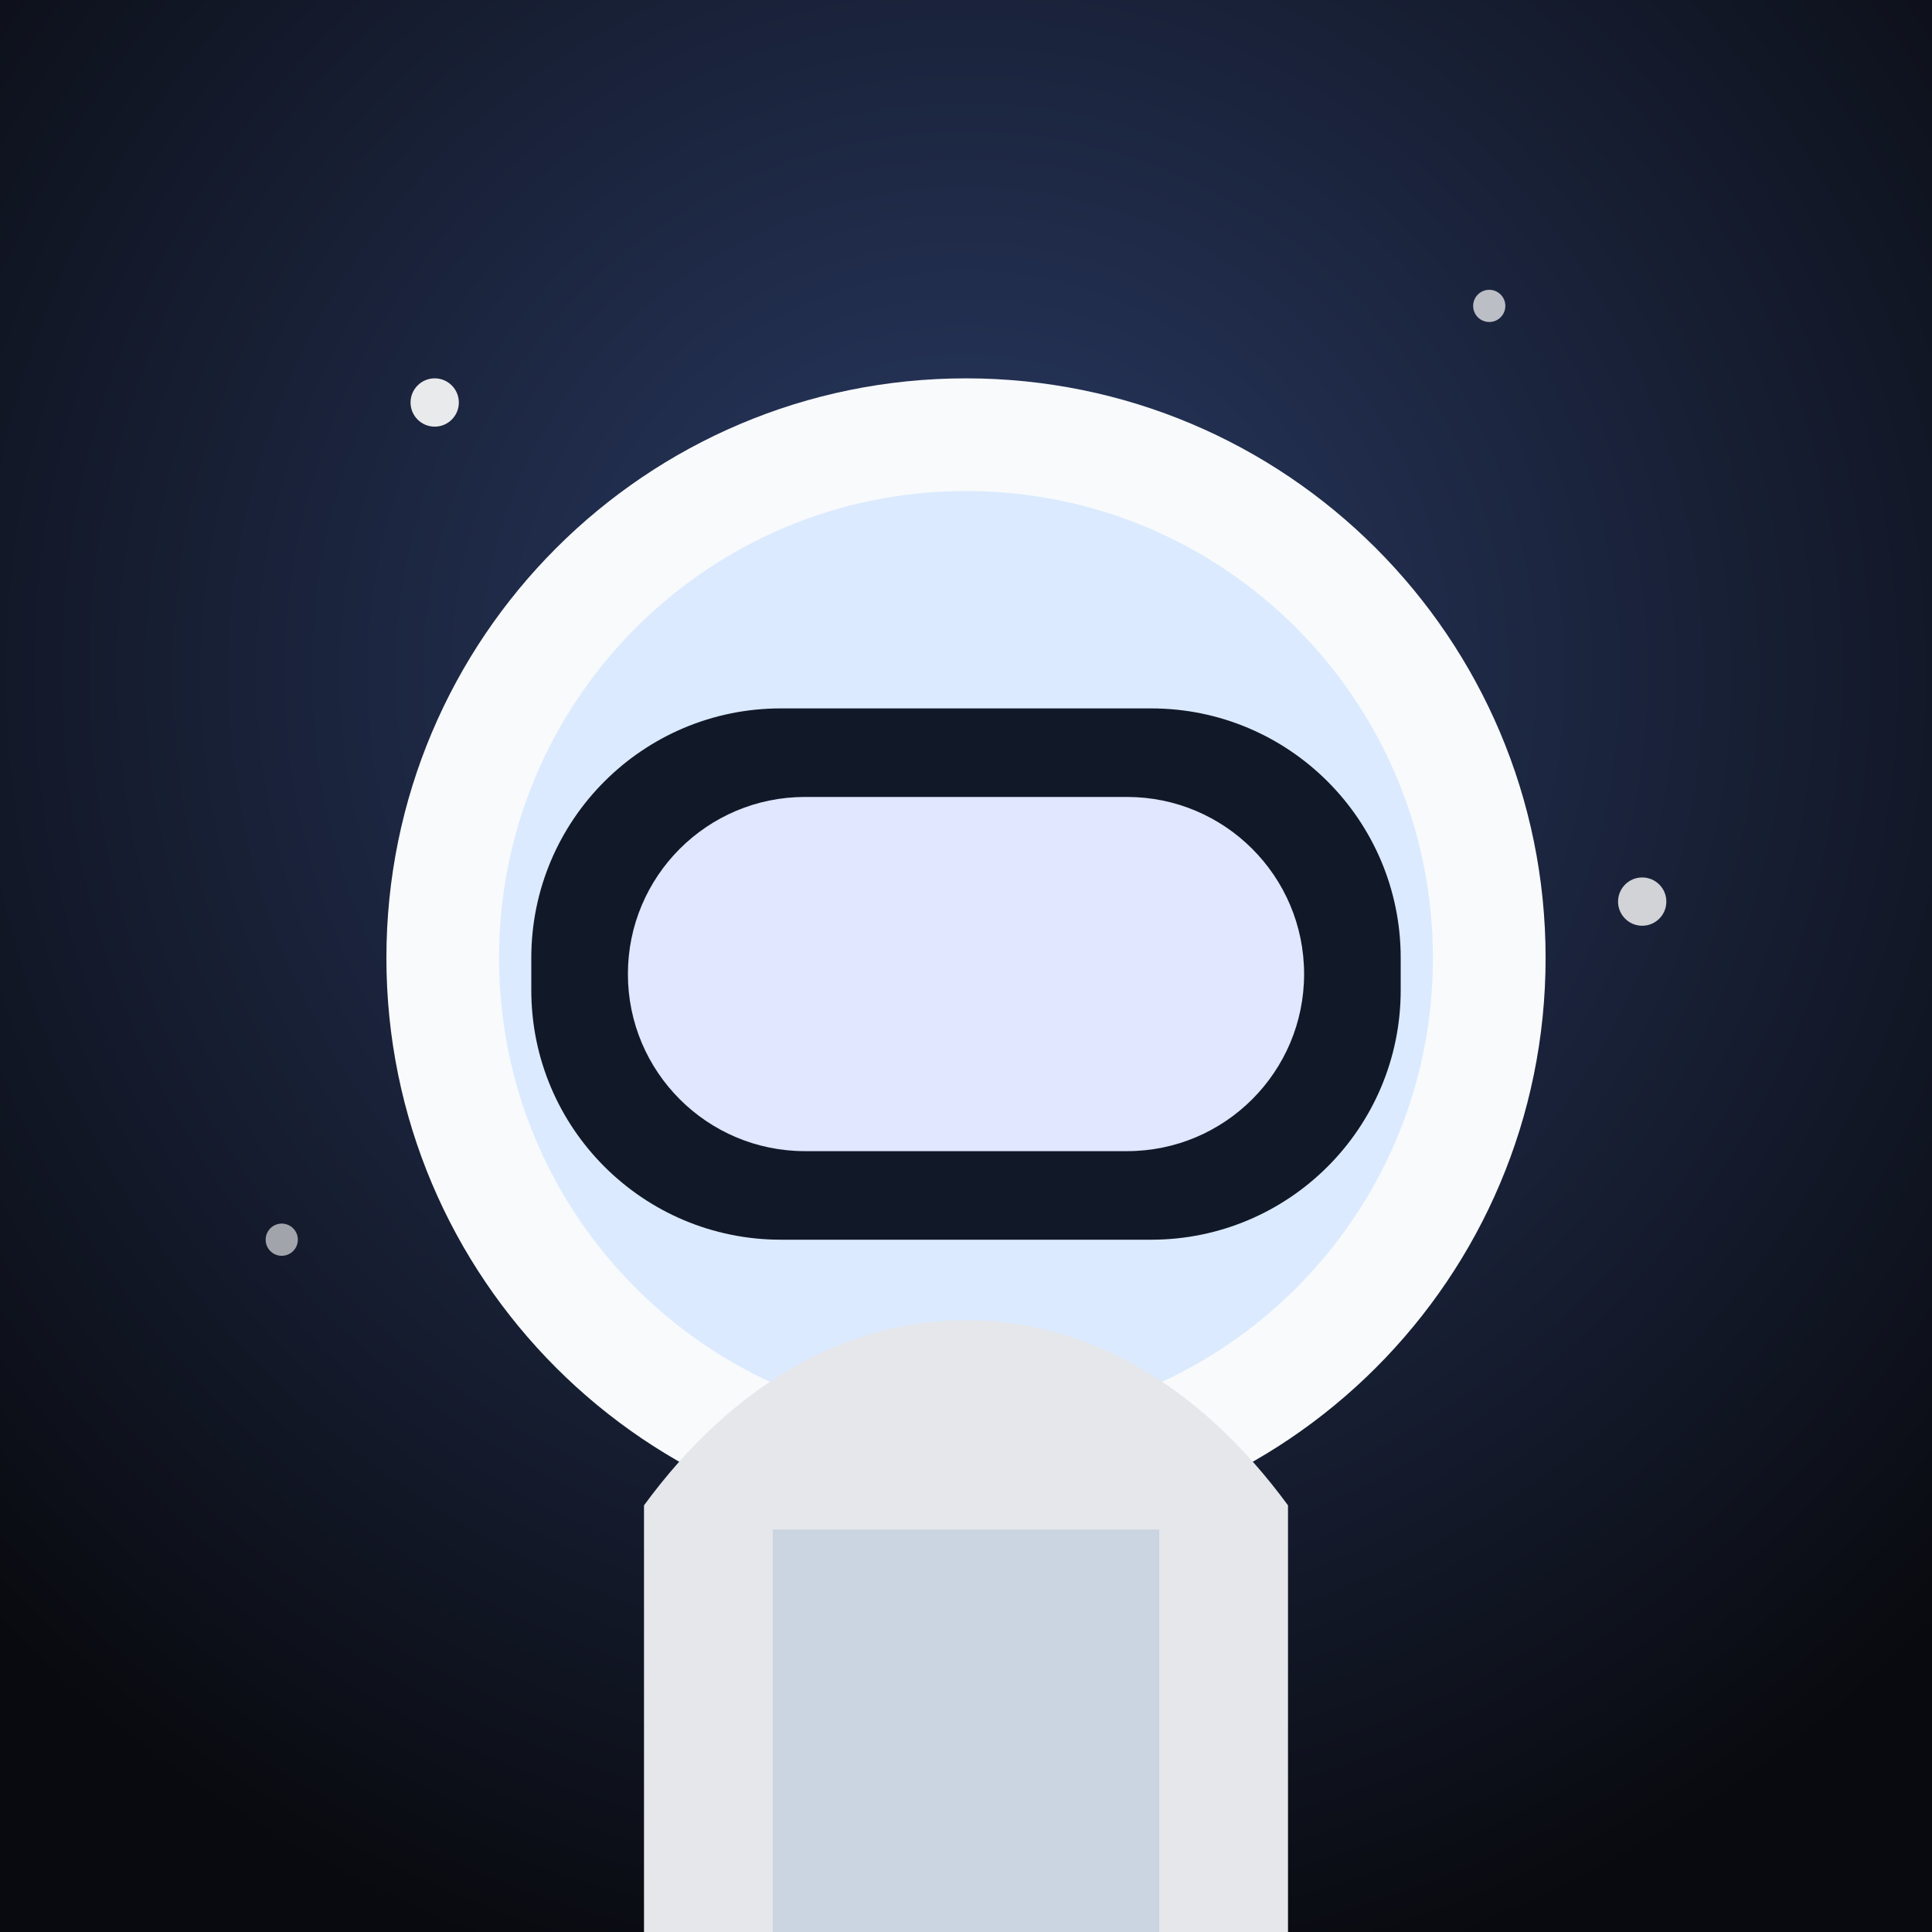
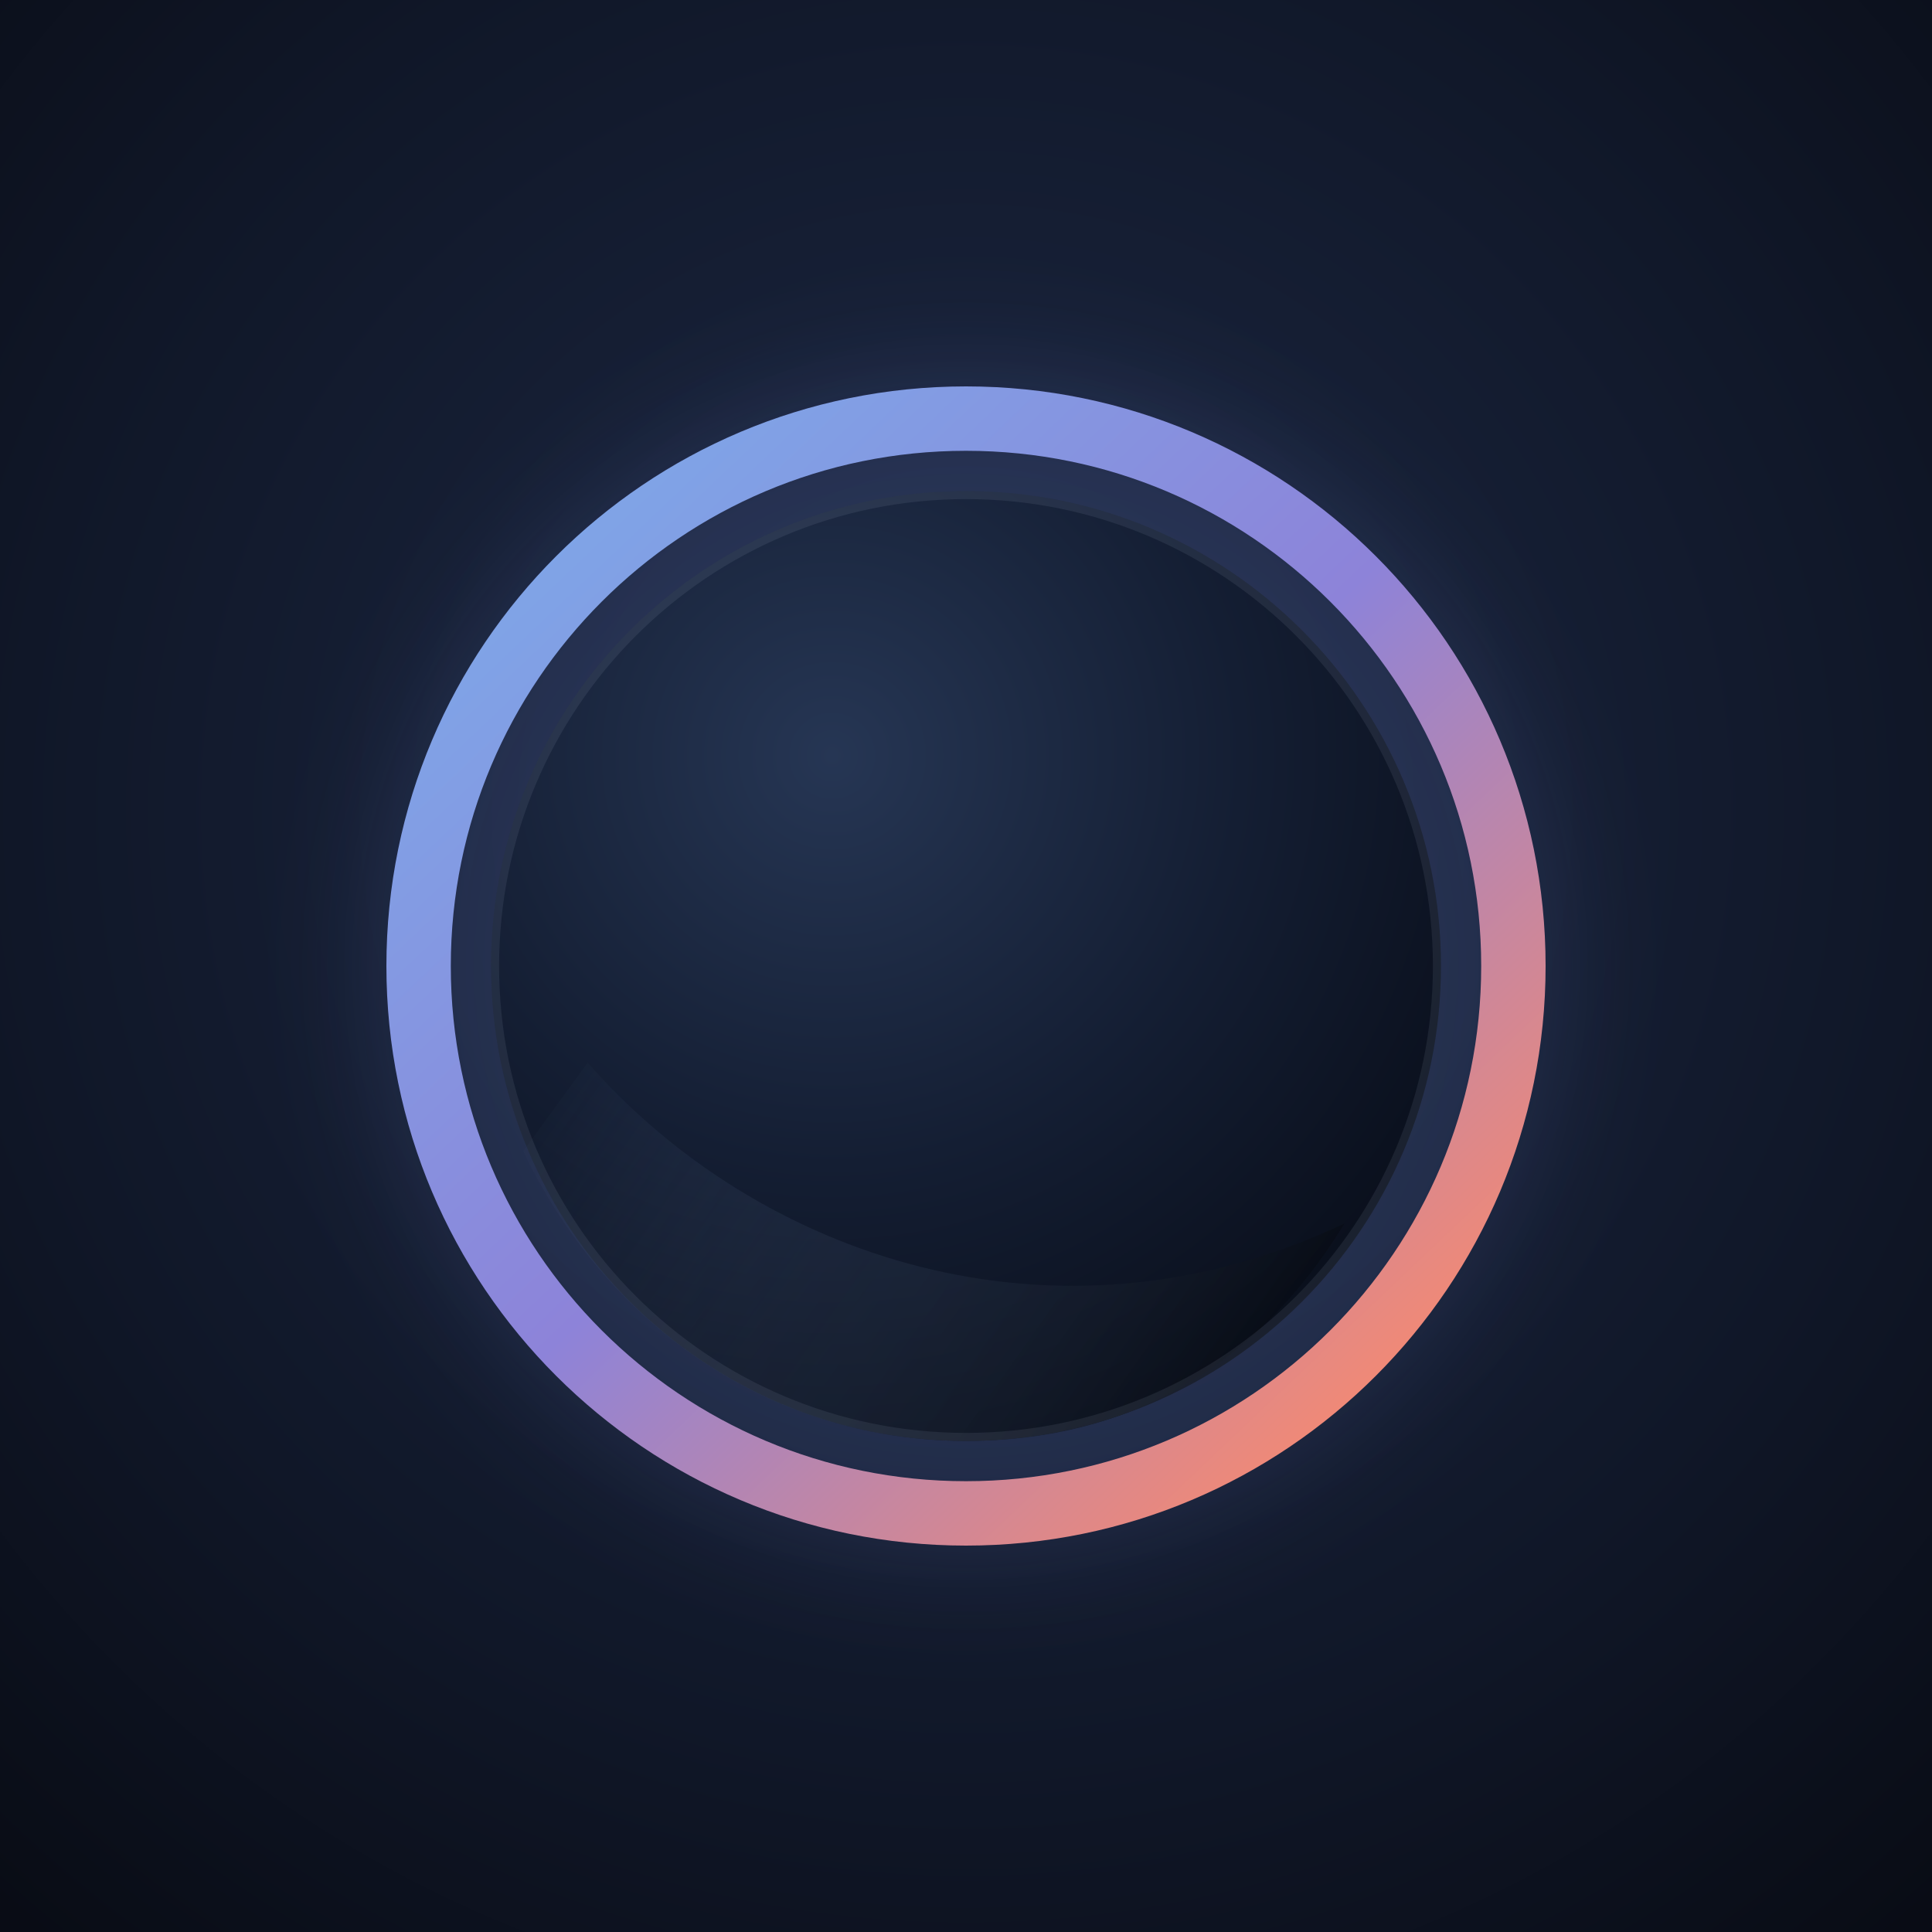
<svg xmlns="http://www.w3.org/2000/svg" viewBox="0 0 240 240">
  <defs>
-     <radialGradient id="space" cx="50%" cy="35%" r="70%">
-       <stop offset="0" stop-color="#2a3b65" />
-       <stop offset="1" stop-color="#090a0f" />
+     <radialGradient id="space" cx="50%" cy="42%" r="75%">
+       <stop stop-color="#1d2945" />
+       <stop offset="0.65" stop-color="#101728" />
+       <stop offset="1" stop-color="#090c15" />
    </radialGradient>
-     <linearGradient id="visor" x1="60" x2="180" y1="94" y2="150">
-       <stop offset="0" stop-color="#e0e7ff" />
-       <stop offset="1" stop-color="#7dd3fc" />
+     <linearGradient id="halo" x1="66" y1="62" x2="178" y2="180" gradientUnits="userSpaceOnUse">
+       <stop stop-color="#7ea7e8" />
+       <stop offset="0.48" stop-color="#8d83d9" />
+       <stop offset="1" stop-color="#ff8a68" />
    </linearGradient>
+     <radialGradient id="orb" cx="36%" cy="28%" r="78%">
+       <stop stop-color="#263654" />
+       <stop offset="0.55" stop-color="#141e33" />
+       <stop offset="1" stop-color="#090e1a" />
+     </radialGradient>
+     <linearGradient id="shade" x1="83" y1="109" x2="165" y2="167" gradientUnits="userSpaceOnUse">
+       <stop stop-color="#52688e" stop-opacity="0" />
+       <stop offset="1" stop-color="#02050b" stop-opacity="0.72" />
+     </linearGradient>
+     <filter id="bloom" x="-35%" y="-35%" width="170%" height="170%" color-interpolation-filters="sRGB">
+       <feGaussianBlur stdDeviation="7" />
+     </filter>
  </defs>
  <rect width="240" height="240" fill="url(#space)" />
-   <circle cx="54" cy="50" r="3" fill="#fff" opacity=".9" />
-   <circle cx="185" cy="38" r="2" fill="#fff" opacity=".7" />
-   <circle cx="204" cy="112" r="3" fill="#fff" opacity=".8" />
-   <circle cx="35" cy="154" r="2" fill="#fff" opacity=".6" />
-   <circle cx="120" cy="119" r="72" fill="#f8fafc" />
-   <circle cx="120" cy="119" r="58" fill="#dbeafe" />
-   <rect x="66" y="88" width="108" height="66" rx="31" fill="#111827" />
-   <rect x="78" y="99" width="84" height="44" rx="22" fill="url(#visor)" />
-   <path d="M80 187c11-15 25-23 40-23s29 8 40 23v53H80z" fill="#e5e7eb" />
-   <path d="M96 190h48v50H96z" fill="#cbd5e1" />
+   <circle cx="120" cy="120" r="73" fill="#788fe0" opacity="0.15" filter="url(#bloom)" />
+   <circle cx="120" cy="120" r="68" fill="none" stroke="url(#halo)" stroke-width="8" />
+   <circle cx="120" cy="120" r="59" fill="url(#orb)" />
+   <path d="M73 132c21 24 58 37 94 20-11 18-27 27-47 27-25 0-45-15-55-36l8-11Z" fill="url(#shade)" />
+   <circle cx="120" cy="120" r="58.5" fill="none" stroke="#dce9ff" stroke-opacity="0.08" />
</svg>
